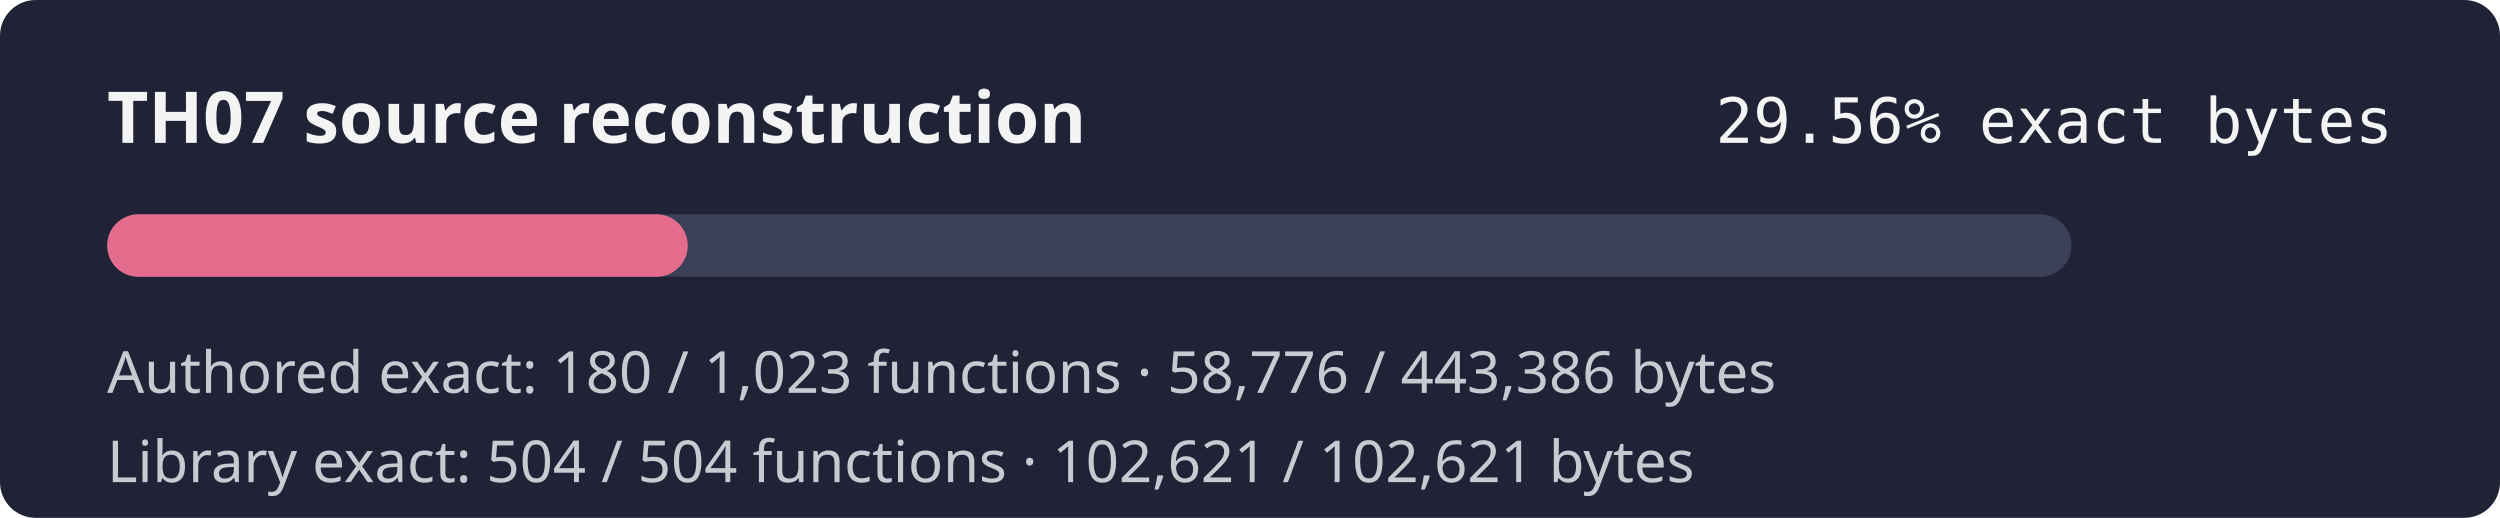
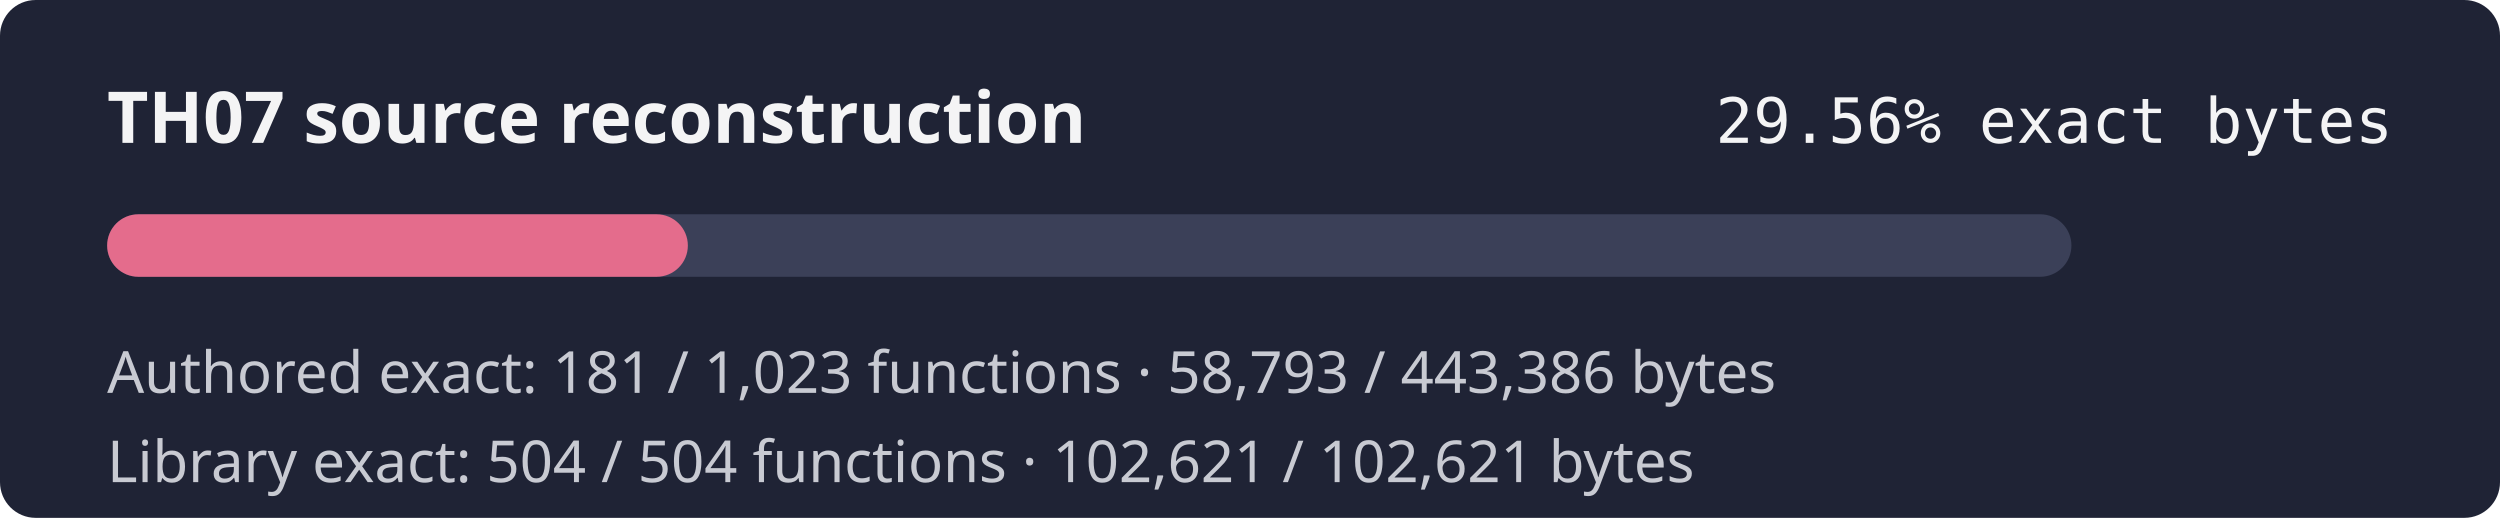
<svg xmlns="http://www.w3.org/2000/svg" width="560" height="116" role="img" aria-label="TH07 reconstruction progress 29.56% by bytes">
  <rect width="560" height="116" rx="8" fill="#1f2335" />
  <text x="24" y="32" fill="#f4f4f5" font-family="sans-serif" font-size="16" font-weight="600">TH07 source reconstruction</text>
  <text x="536" y="32" fill="#f4f4f5" text-anchor="end" font-family="monospace" font-size="14">29.56% exact bytes</text>
  <rect x="24" y="48" width="440" height="14" rx="7" fill="#3b4058" />
-   <rect x="24" y="48" width="130.06" height="14" rx="7" fill="#e46c8c" />
-   <text x="24" y="88" fill="#c8cad2" font-family="sans-serif" font-size="13">Authored exact: 180 / 1,023 functions · 58,776 / 443,386 bytes</text>
+   <rect x="24" y="48" width="130.08" height="14" rx="7" fill="#e46c8c" />
+   <text x="24" y="88" fill="#c8cad2" font-family="sans-serif" font-size="13">Authored exact: 181 / 1,023 functions · 58,793 / 443,386 bytes</text>
  <text x="24" y="108" fill="#c8cad2" font-family="sans-serif" font-size="13">Library exact: 504 / 504 functions · 102,621 / 102,621 bytes</text>
</svg>
